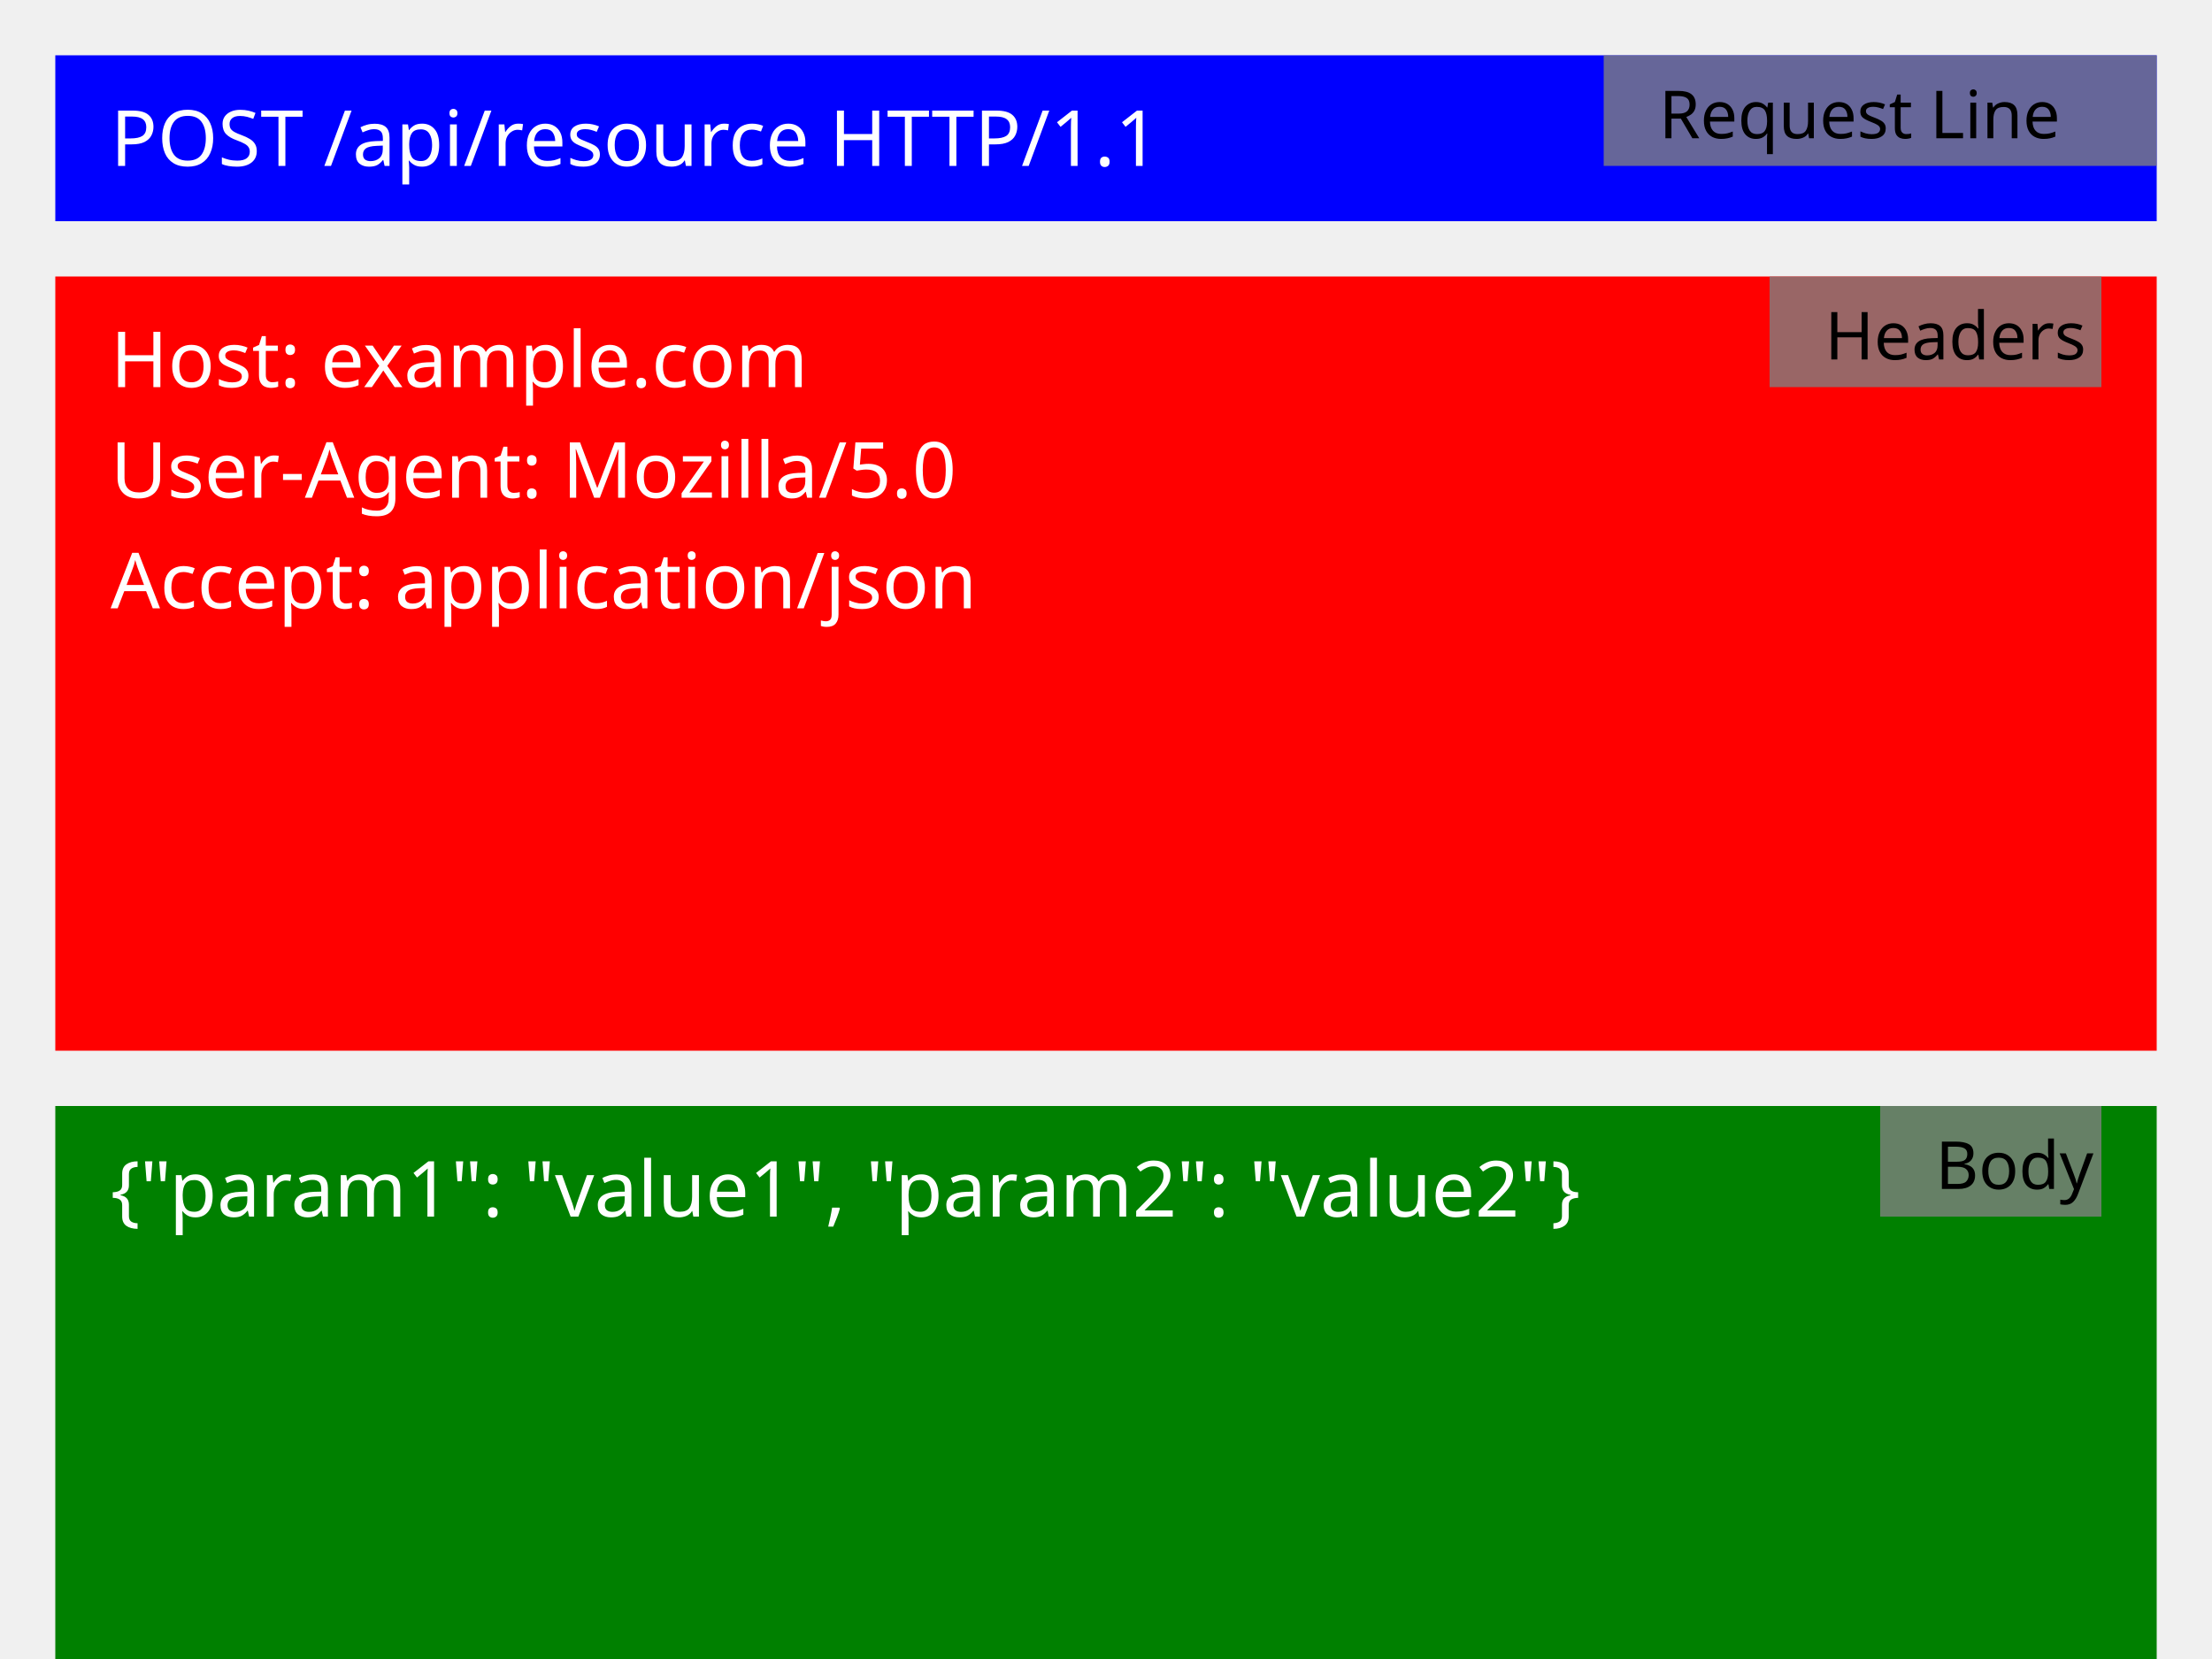
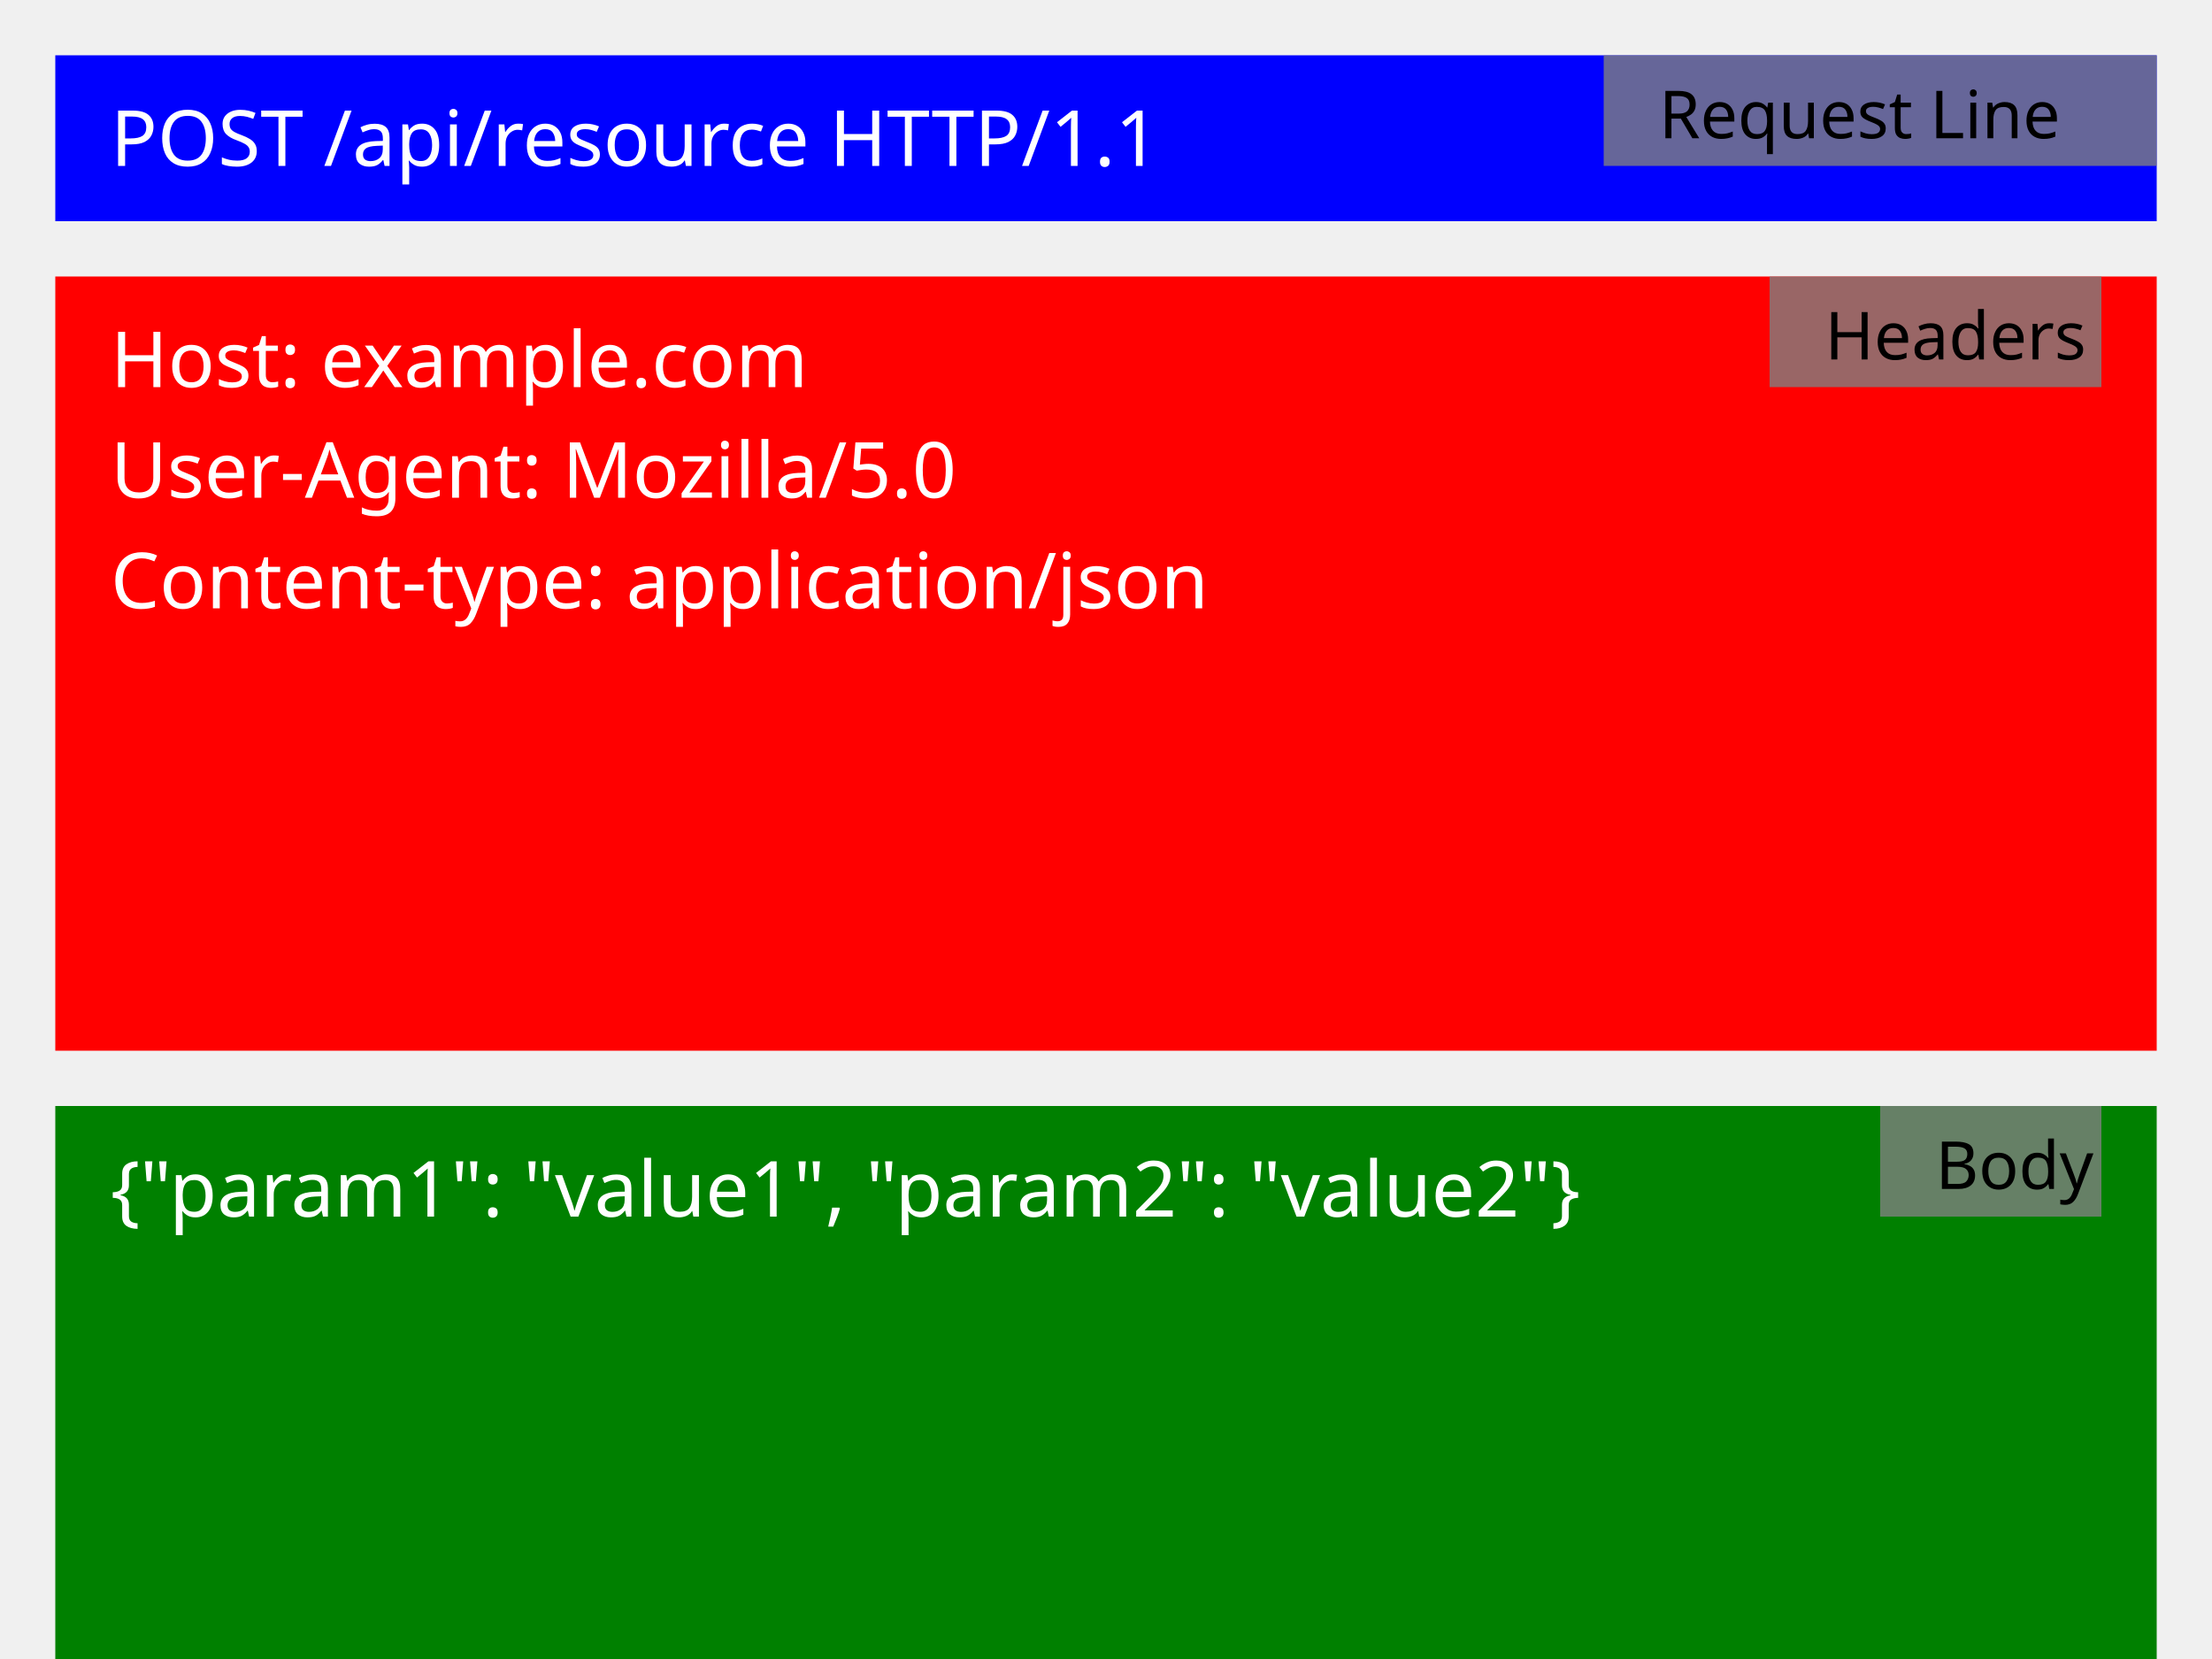
<svg xmlns="http://www.w3.org/2000/svg" width="400" height="300" font-family="Verdana">
  <rect width="380" height="30" x="10" y="10" fill="blue" />
  <text x="20" y="30" font-size="14" fill="white">POST /api/resource HTTP/1.1</text>
  <rect width="380" height="140" x="10" y="50" fill="red" />
  <text x="20" y="70" font-size="14" fill="white">Host: example.com</text>
  <text x="20" y="90" font-size="14" fill="white">User-Agent: Mozilla/5.0</text>
-   <text x="20" y="110" font-size="14" fill="white">Accept: application/json</text>
+   <text x="20" y="110" font-size="14" fill="white">Content-type: application/json</text>
  <rect width="380" height="100" x="10" y="200" fill="green" />
  <text x="20" y="220" font-size="14" fill="white">{"param1": "value1", "param2": "value2"}</text>
  <rect width="100" height="20" x="290" y="10" fill="gray" opacity="0.8" />
  <text x="300" y="25" font-size="12" fill="black">Request Line</text>
  <rect width="60" height="20" x="320" y="50" fill="gray" opacity="0.8" />
  <text x="330" y="65" font-size="12" fill="black">Headers</text>
  <rect width="40" height="20" x="340" y="200" fill="gray" opacity="0.8" />
  <text x="350" y="215" font-size="12" fill="black">Body</text>
</svg>
